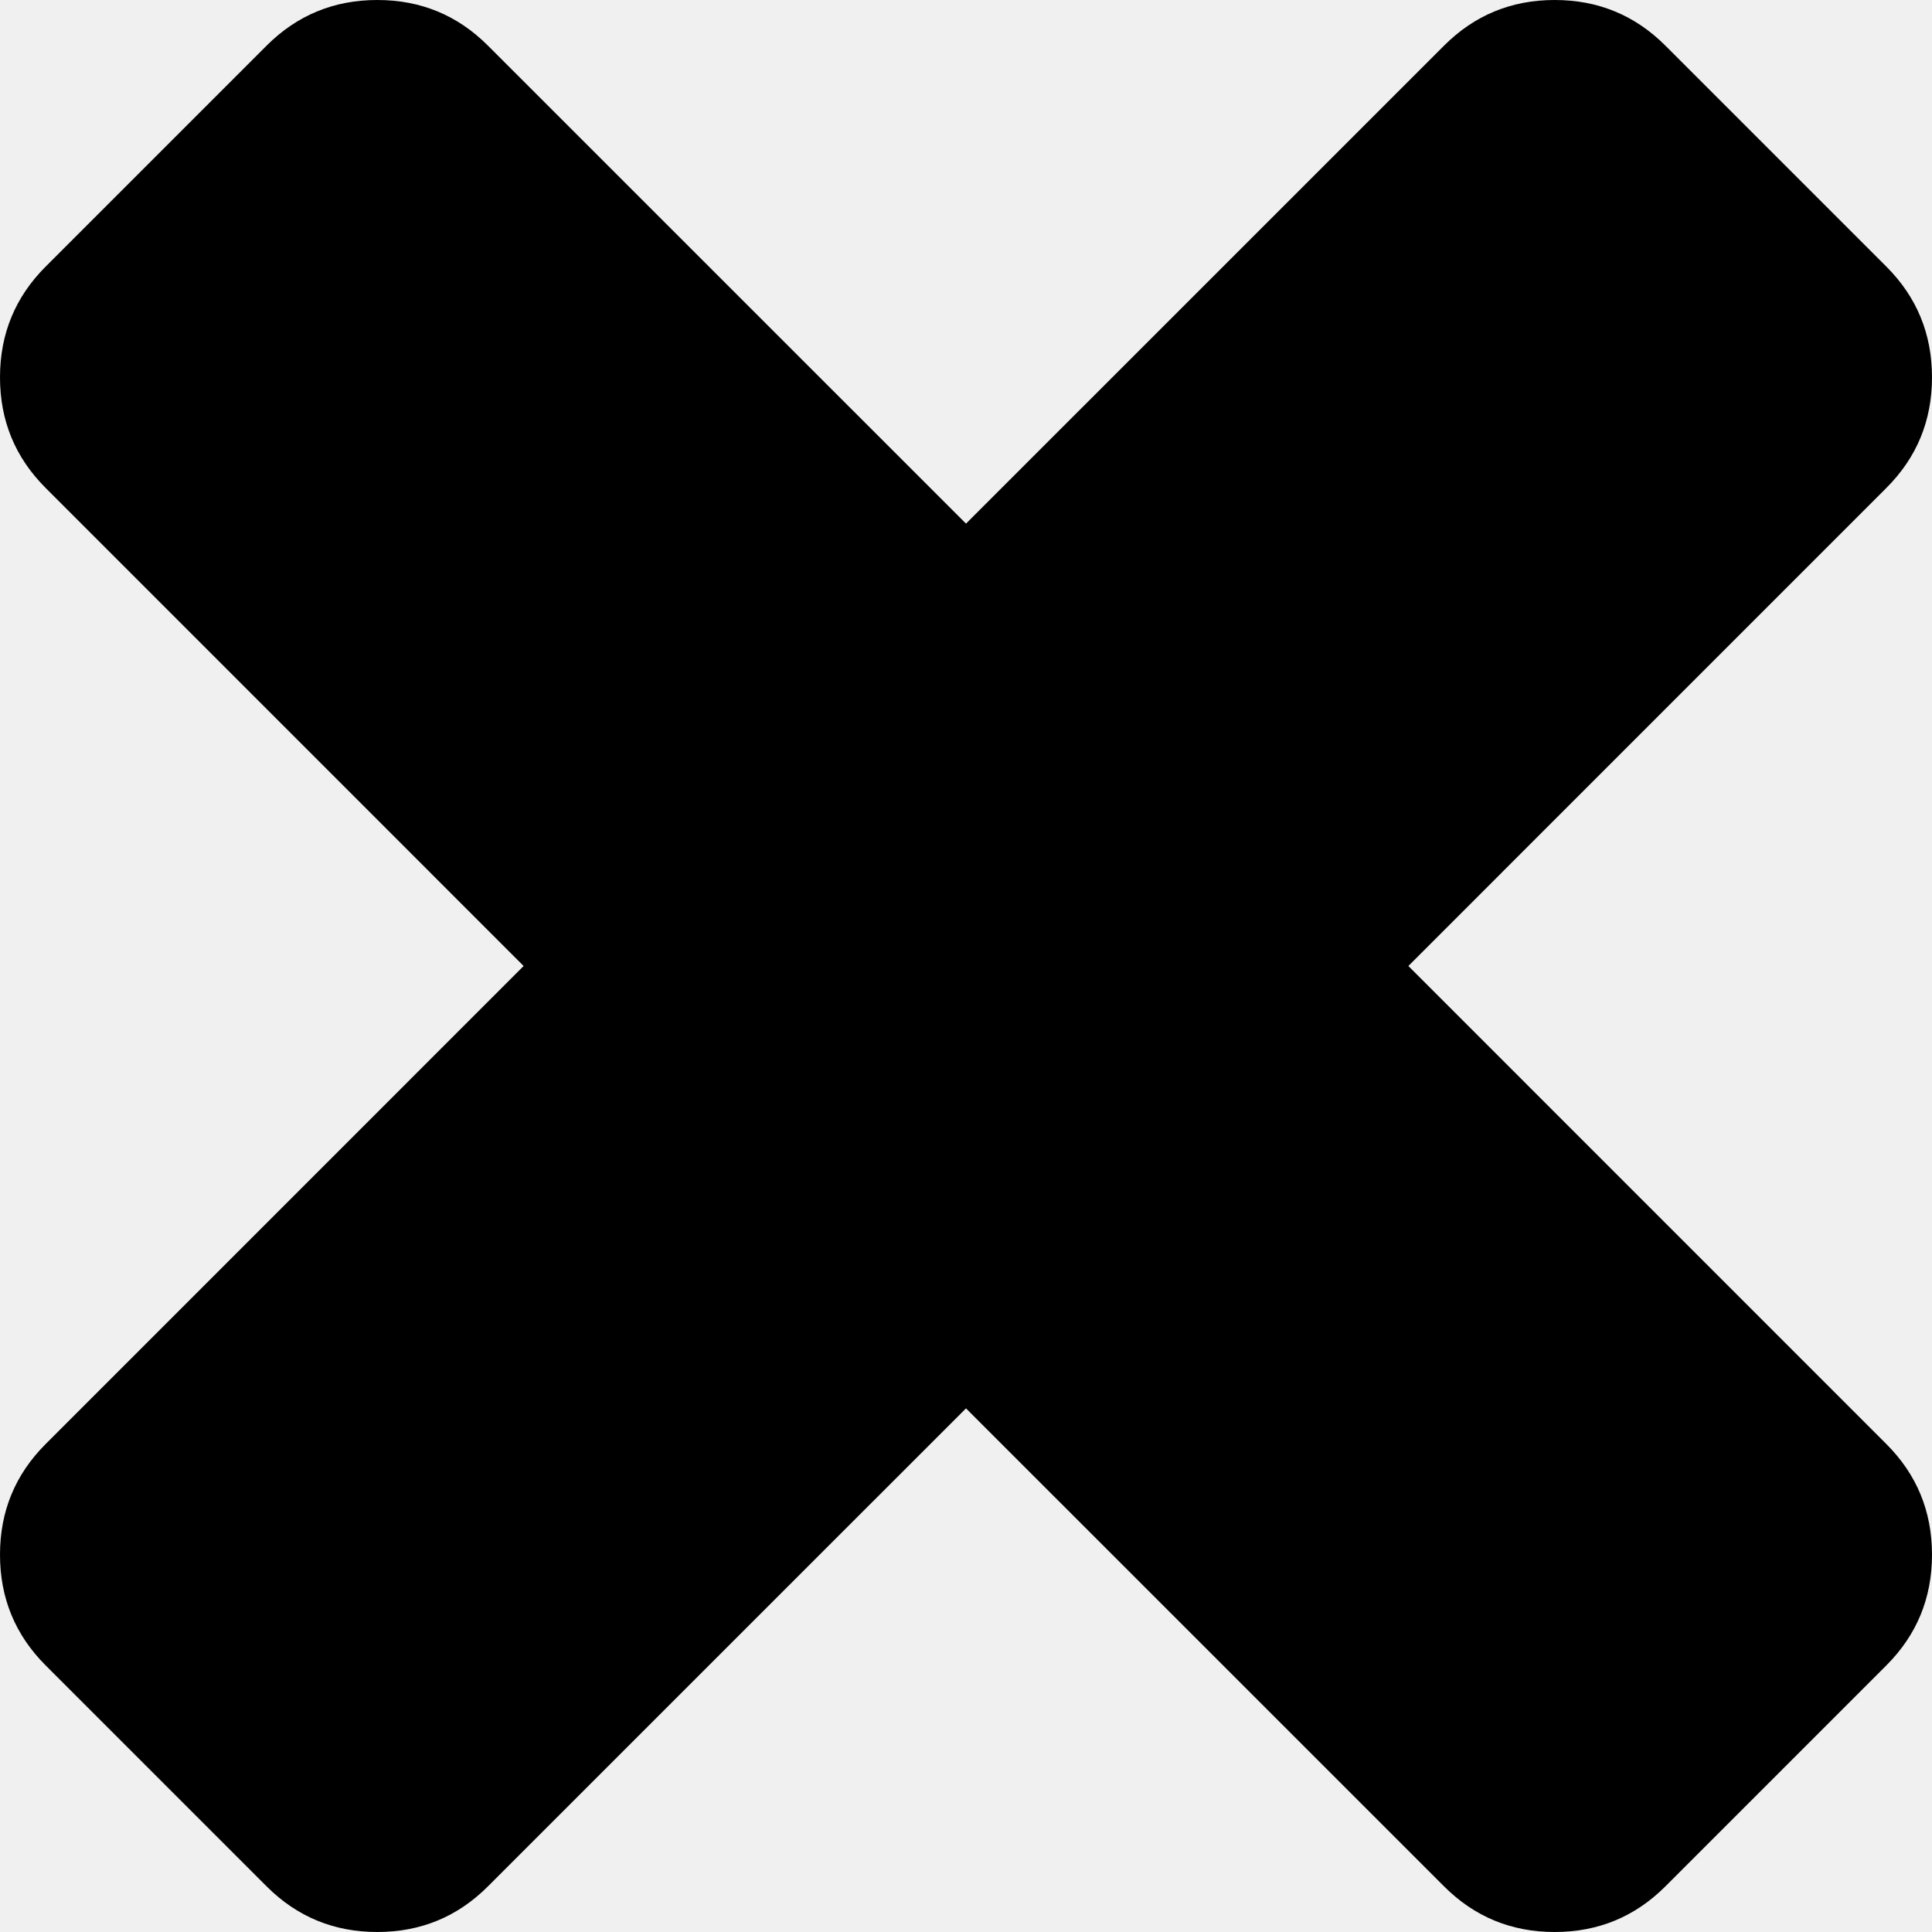
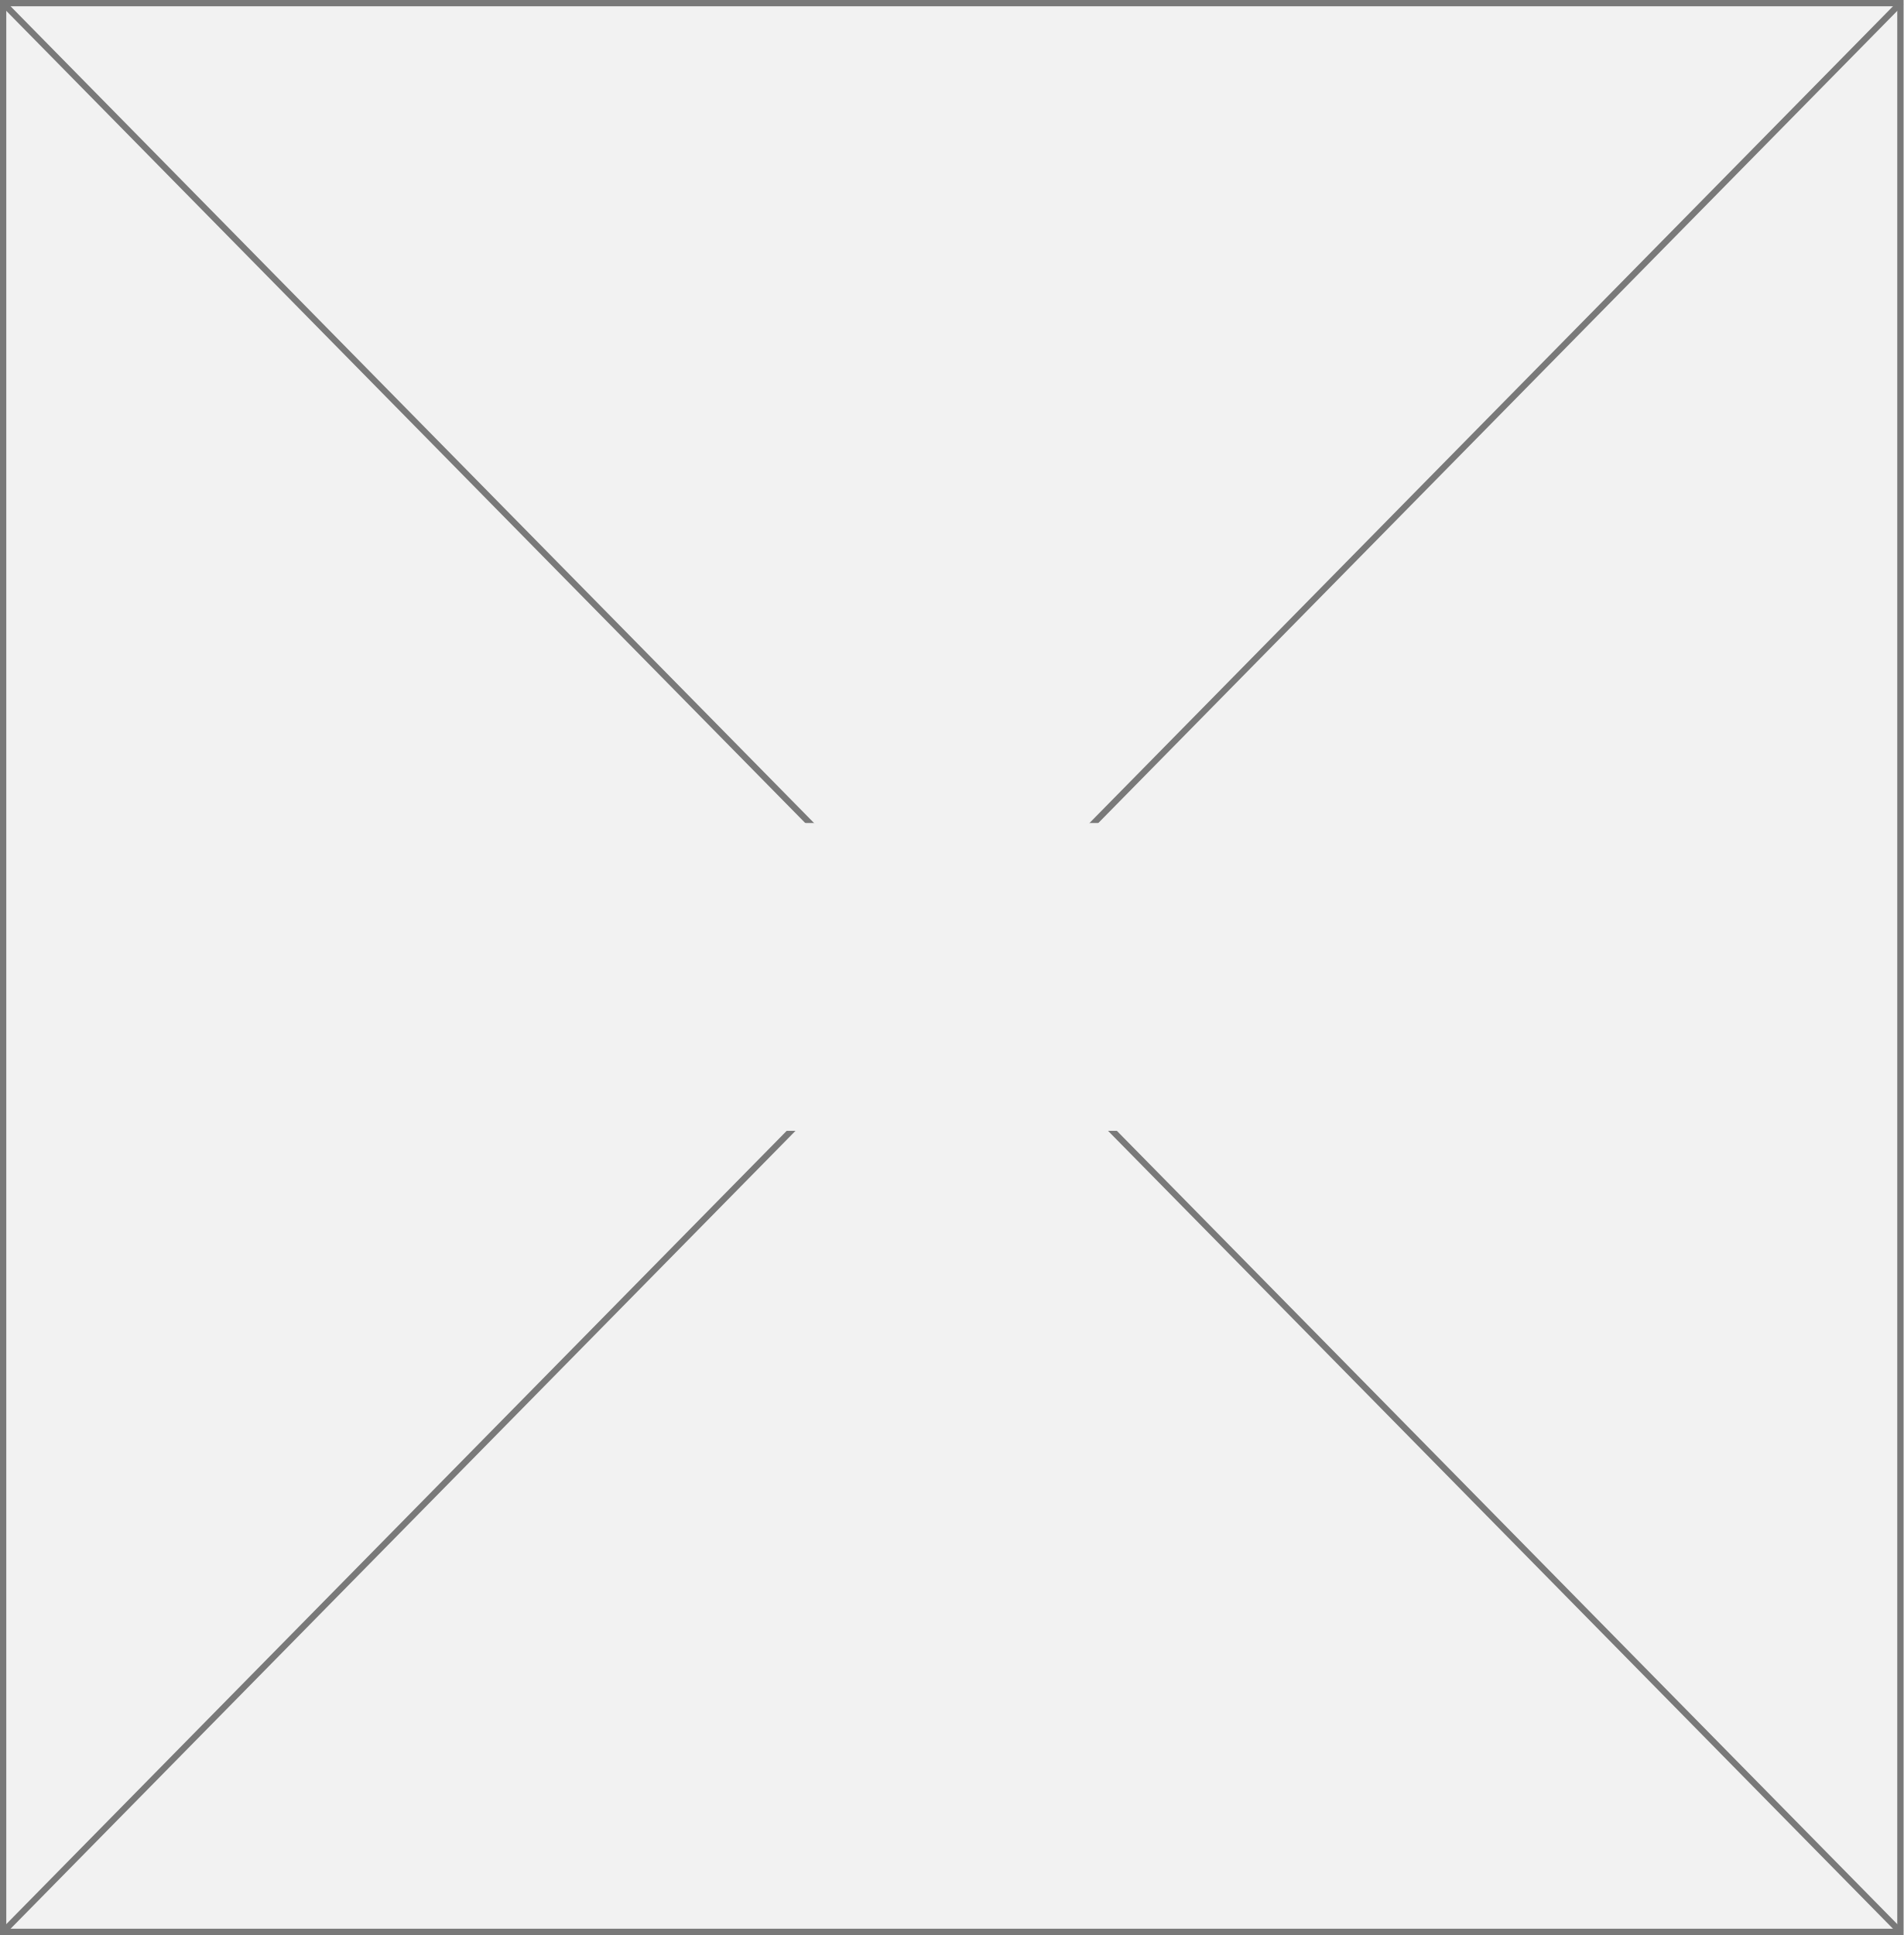
- <svg xmlns="http://www.w3.org/2000/svg" version="1.1" width="31px" height="31px">
-   <g transform="matrix(1 0 0 1 -642 -2022 )">
-     <path d="M 30.269 23.172  C 30.756 23.659  31 24.25  31 24.946  C 31 25.642  30.756 26.233  30.269 26.721  L 26.721 30.269  C 26.233 30.756  25.642 31  24.946 31  C 24.25 31  23.659 30.756  23.172 30.269  L 15.5 22.598  L 7.828 30.269  C 7.341 30.756  6.75 31  6.054 31  C 5.358 31  4.767 30.756  4.279 30.269  L 0.731 26.721  C 0.244 26.233  0 25.642  0 24.946  C 0 24.25  0.244 23.659  0.731 23.172  L 8.402 15.5  L 0.731 7.828  C 0.244 7.341  0 6.75  0 6.054  C 0 5.358  0.244 4.767  0.731 4.279  L 4.279 0.731  C 4.767 0.244  5.358 0  6.054 0  C 6.75 0  7.341 0.244  7.828 0.731  L 15.5 8.402  L 23.172 0.731  C 23.659 0.244  24.25 0  24.946 0  C 25.642 0  26.233 0.244  26.721 0.731  L 30.269 4.279  C 30.756 4.767  31 5.358  31 6.054  C 31 6.75  30.756 7.341  30.269 7.828  L 22.598 15.5  L 30.269 23.172  Z " fill-rule="nonzero" fill="#000000" stroke="none" transform="matrix(1 0 0 1 642 2022 )" />
+ <svg xmlns="http://www.w3.org/2000/svg" version="1.1" width="303px" height="308px">
+   <defs>
+     <mask fill="white" id="clip36">
+       <path d="M 380 1206  L 649 1206  L 649 1255  L 380 1255  Z M 362 1075  L 665 1075  L 665 1383  L 362 1383  Z " fill-rule="evenodd" />
+     </mask>
+   </defs>
+   <g transform="matrix(1 0 0 1 -362 -1075 )">
+     <path d="M 362.5 1075.5  L 664.5 1075.5  L 664.5 1382.5  L 362.5 1382.5  L 362.5 1075.5  Z " fill-rule="nonzero" fill="#f2f2f2" stroke="none" />
+     <path d="M 362.5 1075.5  L 664.5 1075.5  L 664.5 1382.5  L 362.5 1382.5  L 362.5 1075.5  Z " stroke-width="1" stroke="#797979" fill="none" />
+     <path d="M 362.356 1075.362  L 664.644 1382.638  M 664.644 1075.362  L 362.356 1382.638  " stroke-width="1" stroke="#797979" fill="none" mask="url(#clip36)" />
  </g>
</svg>
